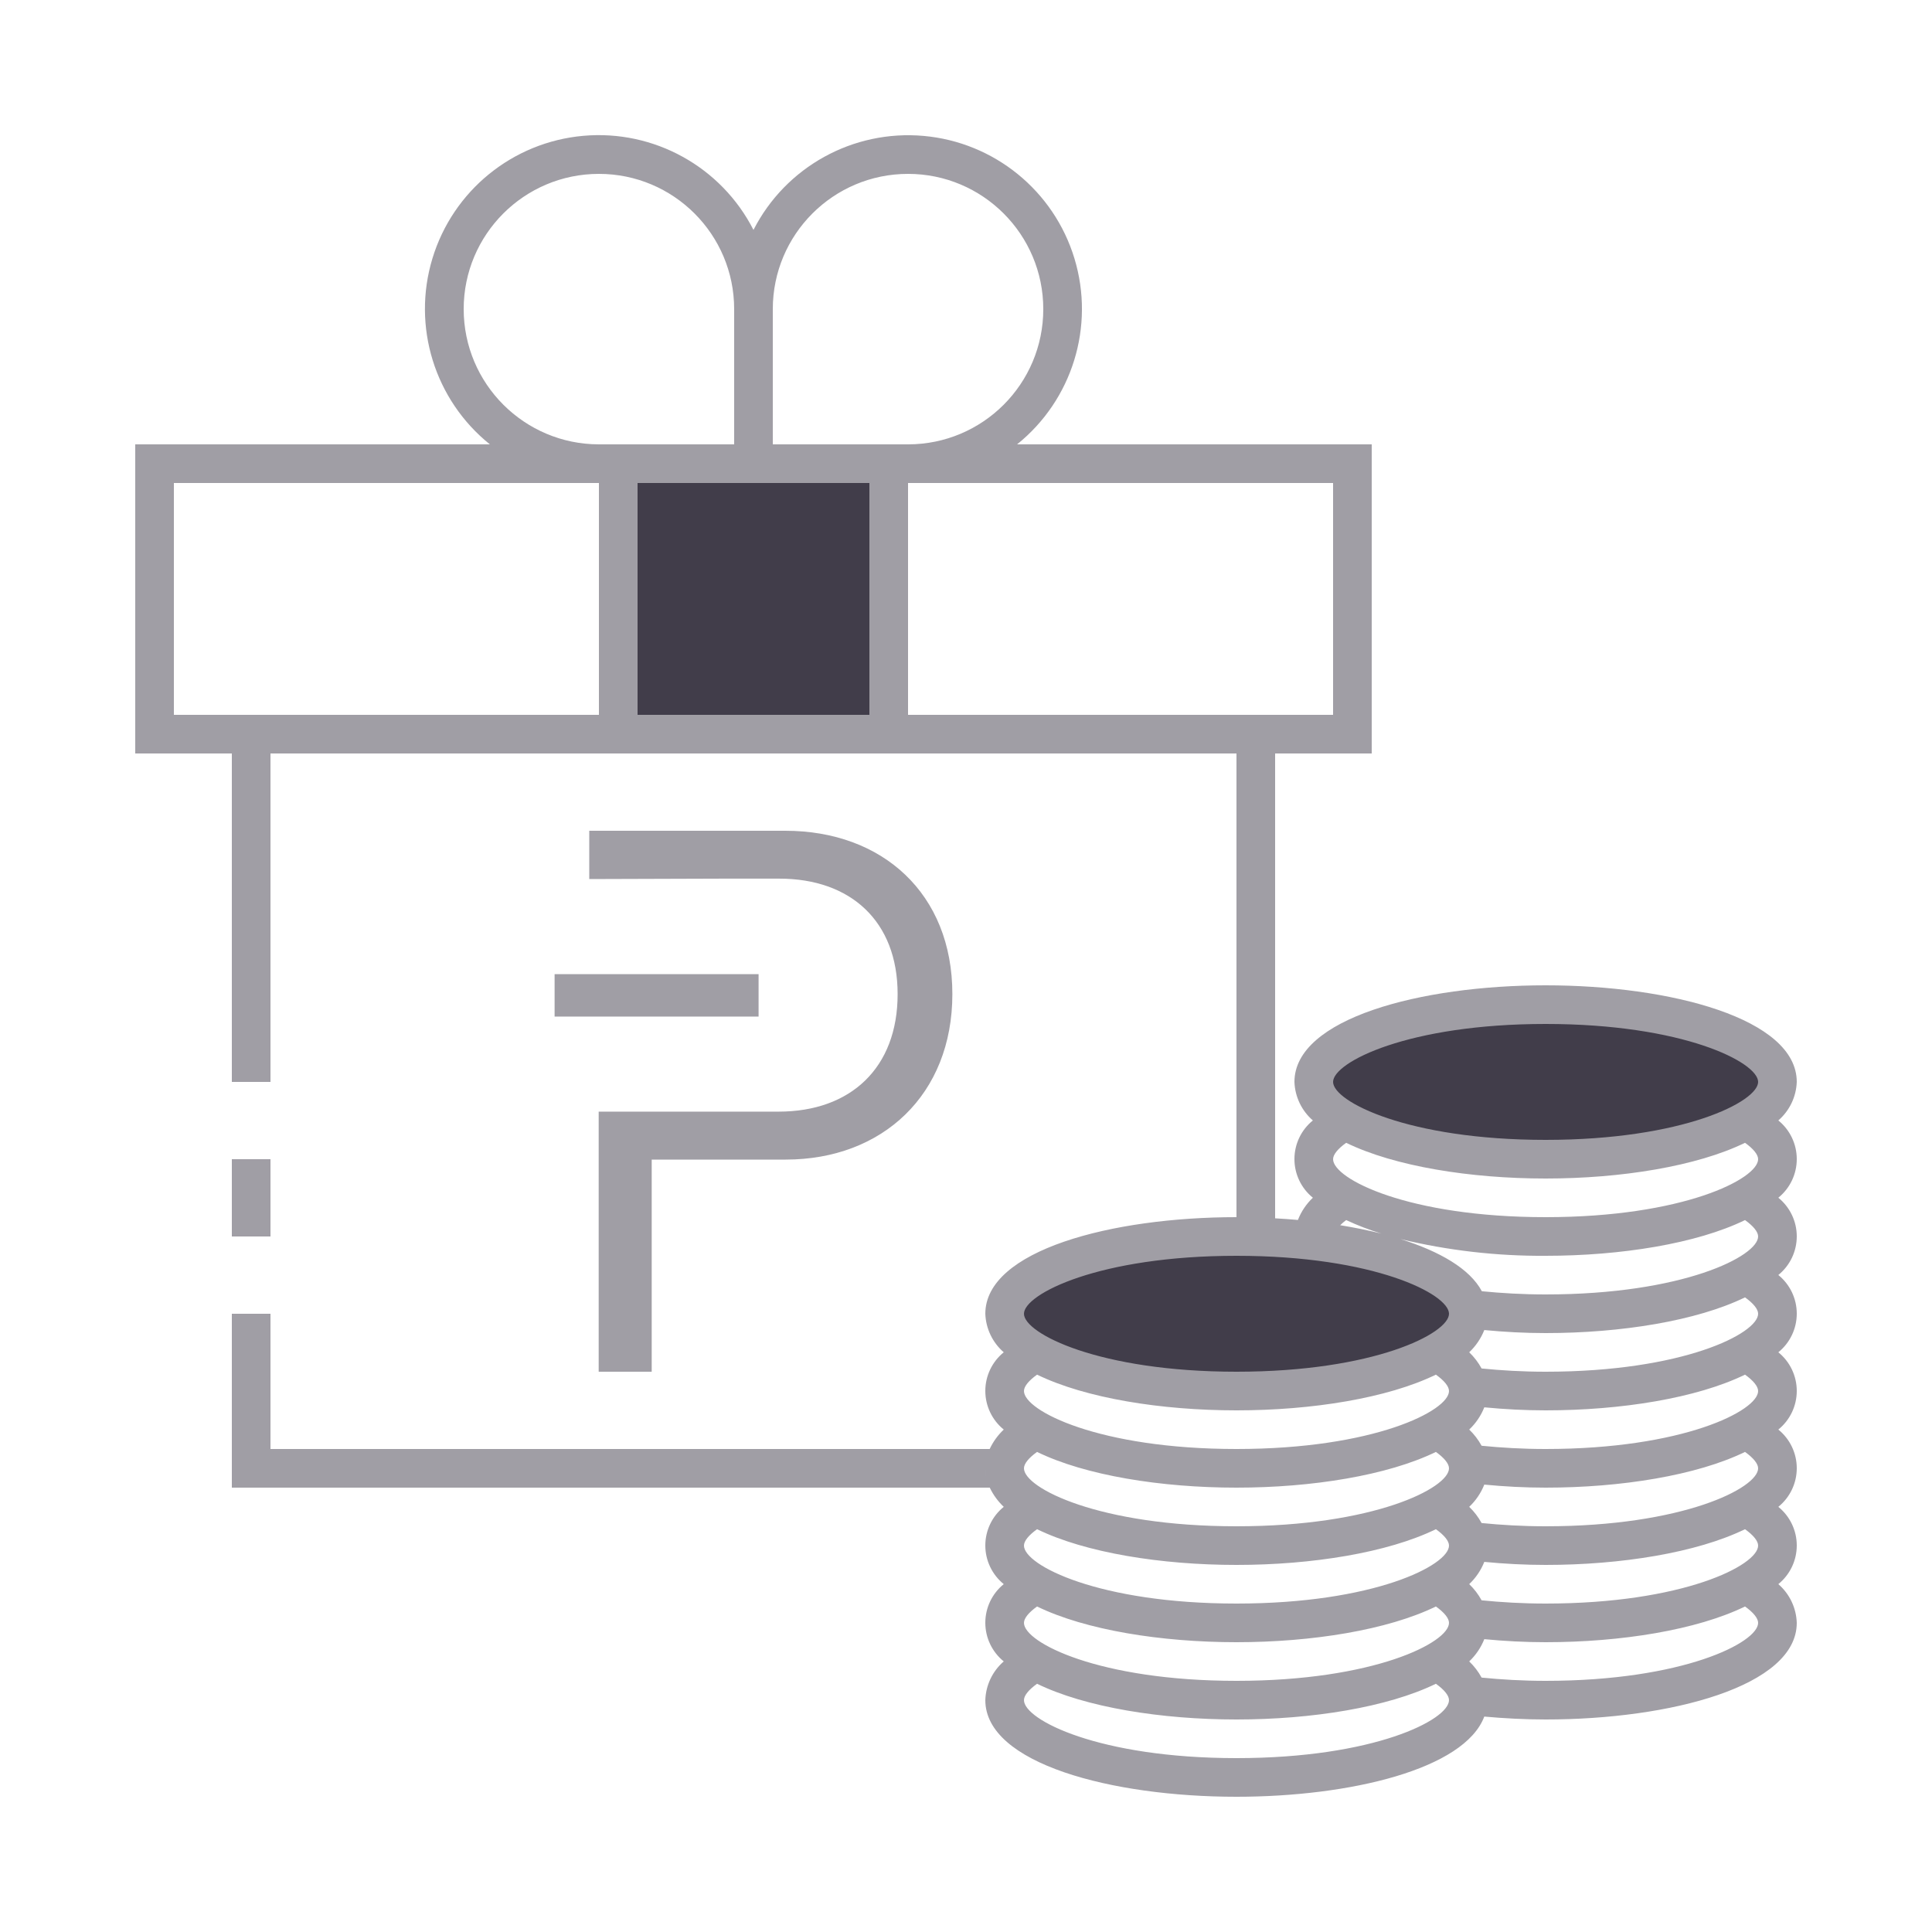
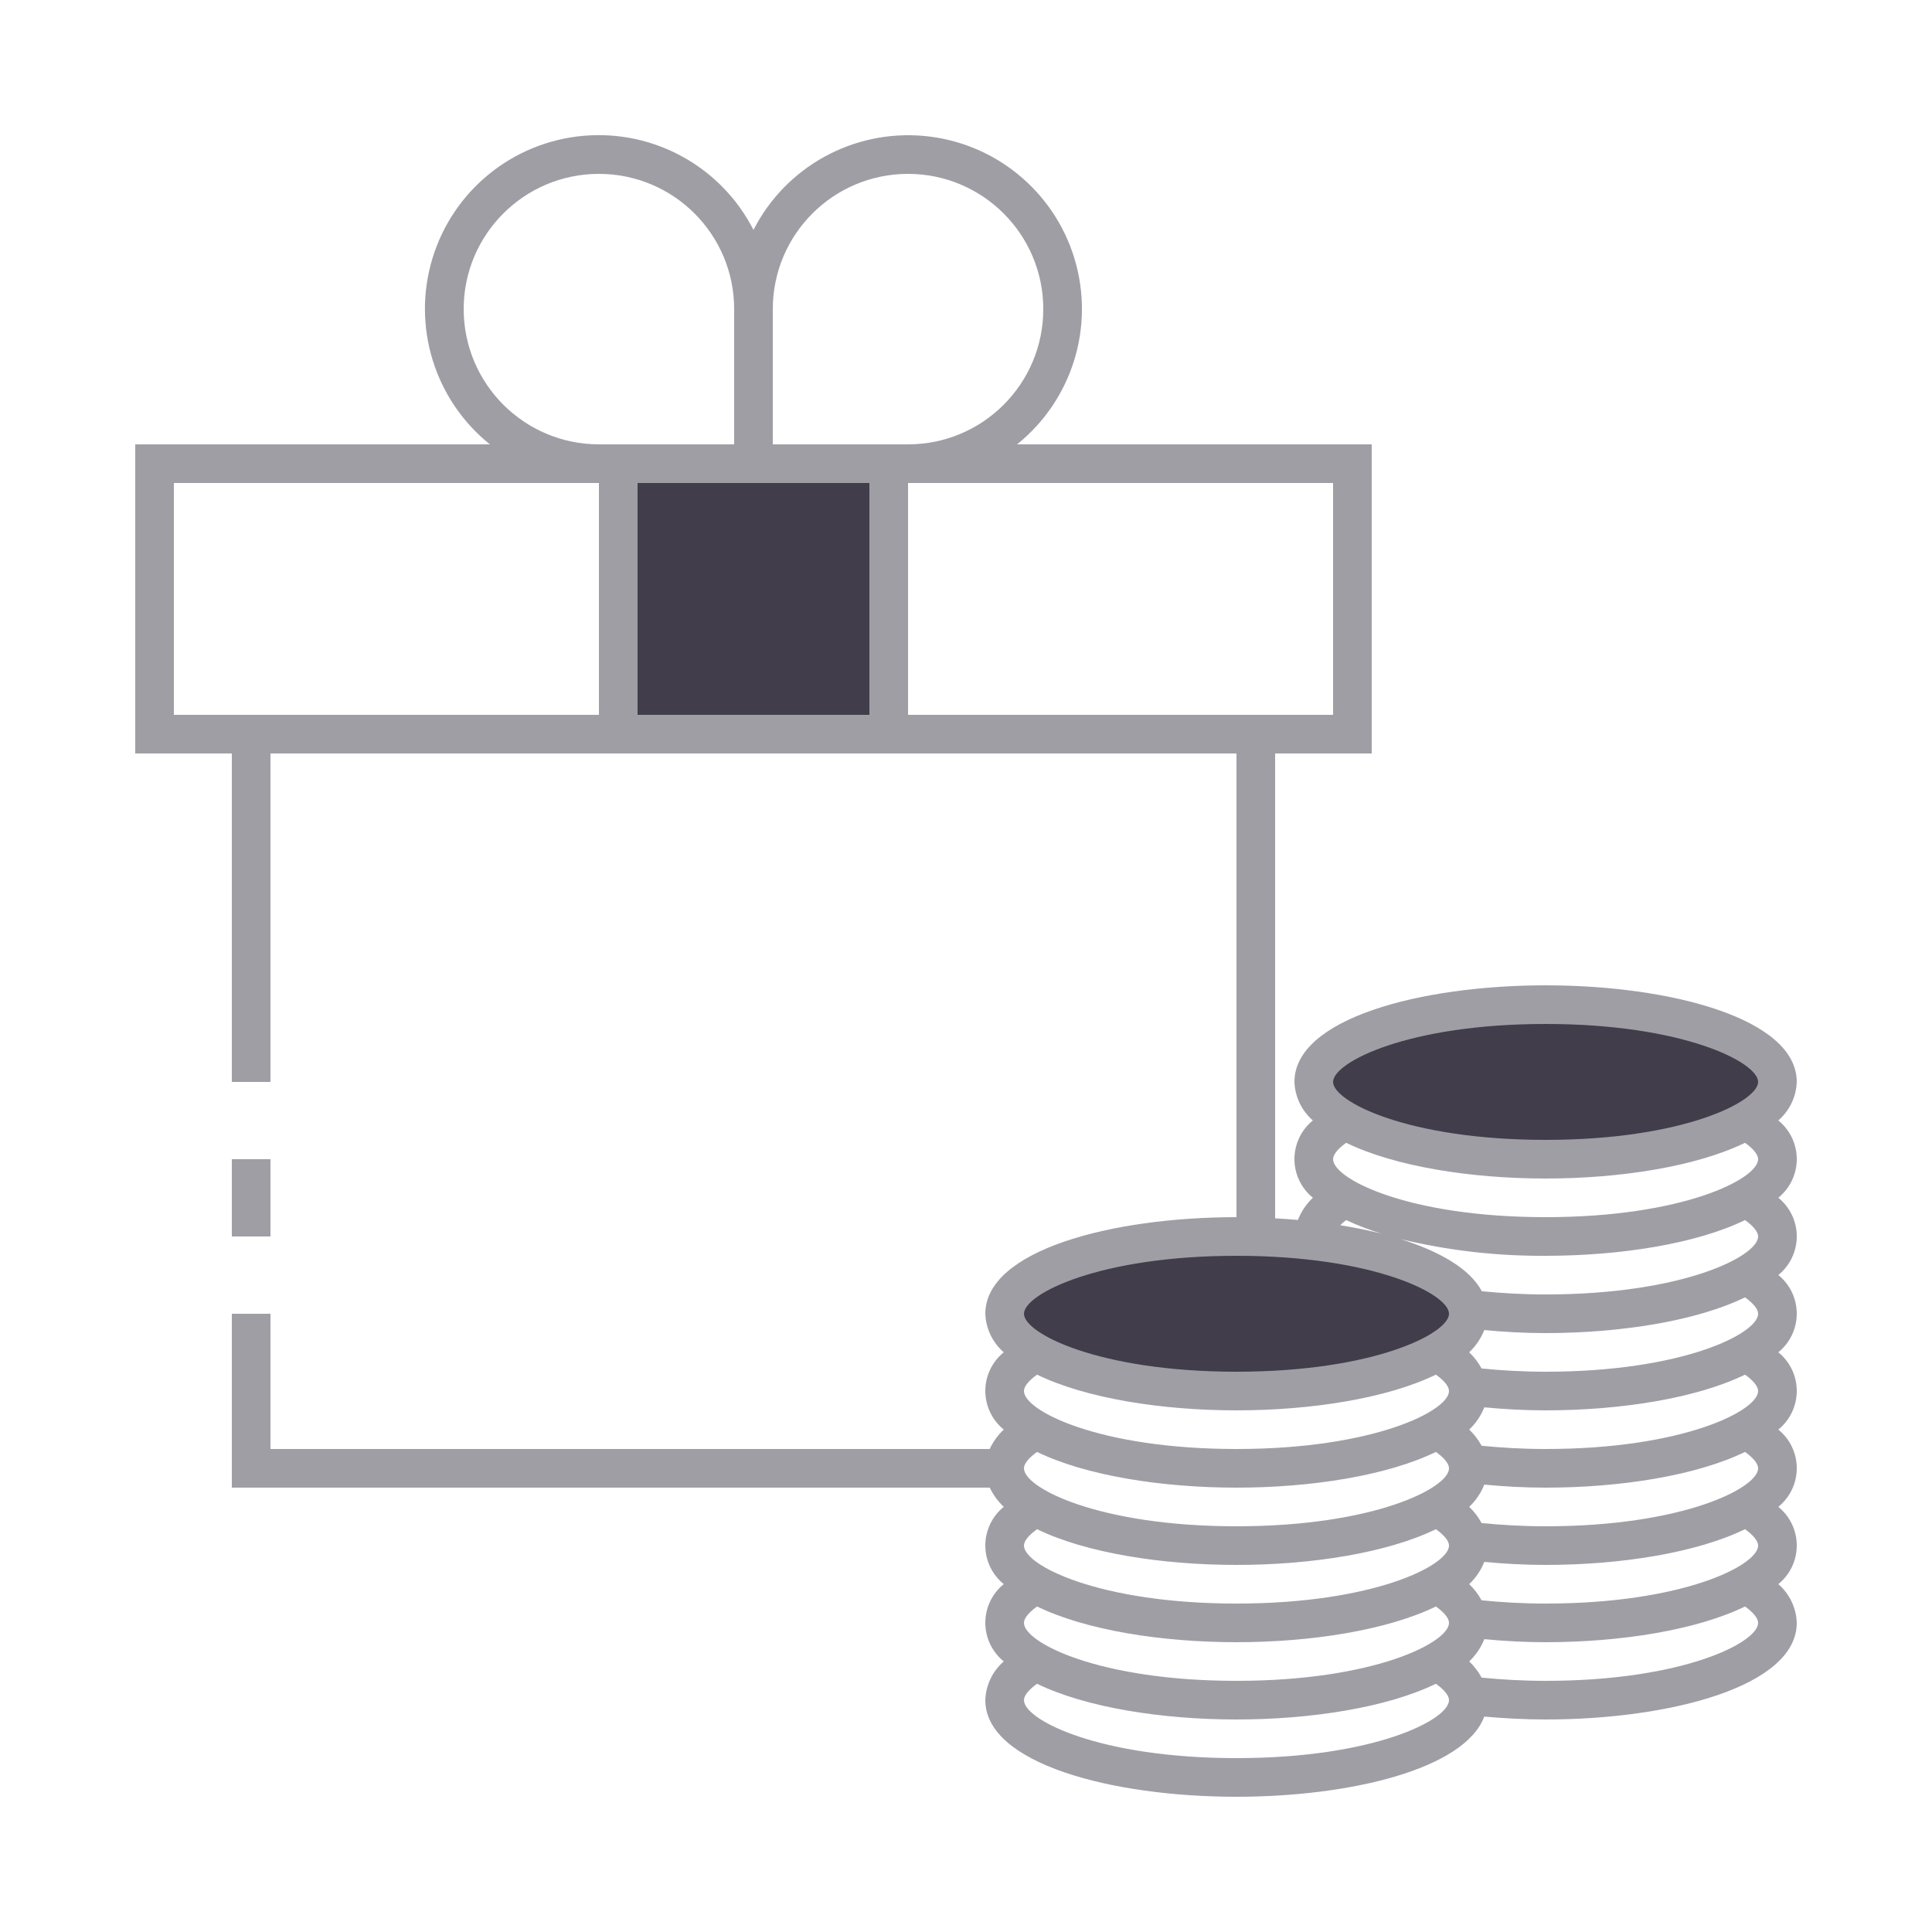
- <svg xmlns="http://www.w3.org/2000/svg" id="ic_dark_staking_on" width="100" height="100" viewBox="0 0 100 100">
-   <defs>
-     <style type="text/css">
+ <svg xmlns="http://www.w3.org/2000/svg" id="ic_dark_staking_on" width="100" height="100" viewBox="0 0 100 100" version="1.1">
+   <defs id="defs1">
+     <style type="text/css" id="style1">
            .cls-1{fill:#413d4a}.cls-2{fill:#a09ea5}.cls-3{fill:none}
        </style>
  </defs>
  <g id="Group_9053" data-name="Group 9053">
    <g id="Group_9051" data-name="Group 9051">
      <ellipse id="Ellipse_640" cx="12" cy="4" class="cls-1" data-name="Ellipse 640" rx="12" ry="4" transform="translate(68 52)" />
      <ellipse id="Ellipse_641" cx="12" cy="4" class="cls-1" data-name="Ellipse 641" rx="12" ry="4" transform="translate(52 64)" />
      <path id="Rectangle_4706" d="M0 0h14v14H0z" class="cls-1" data-name="Rectangle 4706" transform="translate(32 24)" />
    </g>
    <g id="Group_9052" data-name="Group 9052">
      <path id="Rectangle_4707" d="M0 0h2v4H0z" class="cls-2" data-name="Rectangle 4707" transform="translate(12 60)" />
-       <path id="Rectangle_4708" d="M0 0h10.558v2.196H0z" class="cls-2" data-name="Rectangle 4708" transform="translate(28.706 50.422)" />
-       <path id="Path_19000" d="M40.3 57.538h-9.312V71h2.744V60.02h6.936c5.005 0 8.626-3.361 8.626-8.565 0-5.205-3.622-8.455-8.648-8.455H30.5v2.5l6.937-.022h2.9c3.687 0 6.124 2.2 6.124 5.974.003 3.824-2.434 6.086-6.161 6.086z" class="cls-2" data-name="Path 19000" />
      <path id="Path_19001" d="M92.046 57.994A2.767 2.767 0 0 0 93 56c0-3.283-6.54-5-13-5s-13 1.717-13 5a2.767 2.767 0 0 0 .954 1.994 2.573 2.573 0 0 0 0 4 3.171 3.171 0 0 0-.774 1.151q-.58-.052-1.18-.085V39h5V23H52.644A8.993 8.993 0 1 0 39 11.9 8.994 8.994 0 1 0 25.356 23H7v16h5v17h2V39h50v24c-6.46 0-13 1.717-13 5a2.767 2.767 0 0 0 .954 1.994 2.573 2.573 0 0 0 0 4A3.325 3.325 0 0 0 51.226 75H14v-7h-2v9h39.23a3.369 3.369 0 0 0 .724.994 2.573 2.573 0 0 0 0 4 2.573 2.573 0 0 0 0 4A2.768 2.768 0 0 0 51 88c0 3.283 6.54 5 13 5 5.874 0 11.8-1.424 12.826-4.15 1.042.093 2.106.15 3.174.15 6.46 0 13-1.717 13-5a2.768 2.768 0 0 0-.954-2.006 2.573 2.573 0 0 0 0-4 2.573 2.573 0 0 0 0-4 2.573 2.573 0 0 0 0-4 2.573 2.573 0 0 0 0-4 2.573 2.573 0 0 0 0-4 2.573 2.573 0 0 0 0-4zM31 37H9V25h22zm-7-21a7 7 0 0 1 14 0v7h-7a7.008 7.008 0 0 1-7-7zm21 21H33V25h12zm-5-14v-7a7 7 0 1 1 7 7zm7 14V25h22v12H47zm4 39a2.311 2.311 0 0 0 .061.515A2.2 2.2 0 0 1 51 76zm13 15c-7.117 0-11-1.982-11-3 0-.241.247-.539.678-.849C56.179 88.37 60.1 89 64 89s7.821-.63 10.322-1.849c.431.31.678.608.678.849 0 1.018-3.883 3-11 3zm0-4c-7.117 0-11-1.982-11-3 0-.241.247-.539.678-.849C56.179 84.37 60.1 85 64 85s7.821-.63 10.322-1.849c.431.31.678.608.678.849 0 1.018-3.883 3-11 3zm0-4c-7.117 0-11-1.982-11-3 0-.241.247-.539.678-.849C56.179 80.37 60.1 81 64 81s7.821-.63 10.322-1.849c.431.31.678.608.678.849 0 1.018-3.883 3-11 3zm0-4c-7.117 0-11-1.982-11-3 0-.241.247-.539.678-.849C56.179 76.37 60.1 77 64 77s7.821-.63 10.322-1.849c.431.31.678.608.678.849 0 1.018-3.883 3-11 3zm0-4c-7.117 0-11-1.982-11-3 0-.241.247-.539.678-.849C56.179 72.37 60.1 73 64 73s7.821-.63 10.322-1.849c.431.31.678.608.678.849 0 1.018-3.883 3-11 3zm0-4c-7.117 0-11-1.982-11-3s3.883-3 11-3 11 1.982 11 3-3.883 3-11 3zm16 16c-1.207 0-2.3-.068-3.313-.168a3.446 3.446 0 0 0-.641-.838 3.219 3.219 0 0 0 .781-1.151c1.041.1 2.1.157 3.173.157 3.9 0 7.821-.63 10.322-1.849.431.31.678.608.678.849 0 1.018-3.883 3-11 3zm0-4c-1.207 0-2.3-.068-3.313-.168a3.446 3.446 0 0 0-.641-.838 3.219 3.219 0 0 0 .781-1.151c1.041.1 2.1.157 3.173.157 3.9 0 7.821-.63 10.322-1.849.431.31.678.608.678.849 0 1.018-3.883 3-11 3zm0-4c-1.207 0-2.3-.068-3.313-.168a3.446 3.446 0 0 0-.641-.838 3.219 3.219 0 0 0 .781-1.151c1.041.1 2.1.157 3.173.157 3.9 0 7.821-.63 10.322-1.849.431.31.678.608.678.849 0 1.018-3.883 3-11 3zm0-4c-1.207 0-2.3-.068-3.313-.168a3.446 3.446 0 0 0-.641-.838 3.219 3.219 0 0 0 .781-1.151c1.041.1 2.1.157 3.173.157 3.9 0 7.821-.63 10.322-1.849.431.31.678.608.678.849 0 1.018-3.883 3-11 3zm0-4c-1.207 0-2.3-.068-3.313-.168a3.446 3.446 0 0 0-.641-.838 3.219 3.219 0 0 0 .781-1.151c1.041.1 2.1.157 3.173.157 3.9 0 7.821-.63 10.322-1.849.431.31.678.608.678.849 0 1.018-3.883 3-11 3zm0-4c-1.2 0-2.287-.067-3.3-.166-.621-1.162-2.175-2.062-4.213-2.7A31.139 31.139 0 0 0 80 65c3.9 0 7.821-.63 10.322-1.849.431.31.678.608.678.849 0 1.018-3.883 3-11 3zm-10.632-3.583a2.722 2.722 0 0 1 .31-.266 13.563 13.563 0 0 0 1.826.7 26.483 26.483 0 0 0-2.136-.434zM80 63c-7.117 0-11-1.982-11-3 0-.241.247-.539.678-.849C72.179 60.37 76.1 61 80 61s7.821-.63 10.322-1.849c.431.31.678.608.678.849 0 1.018-3.883 3-11 3zm0-4c-7.117 0-11-1.982-11-3s3.883-3 11-3 11 1.982 11 3-3.883 3-11 3z" class="cls-2" data-name="Path 19001" />
    </g>
  </g>
  <path id="Rectangle_4709" d="M0 0h100v100H0z" class="cls-3" data-name="Rectangle 4709" />
</svg>
